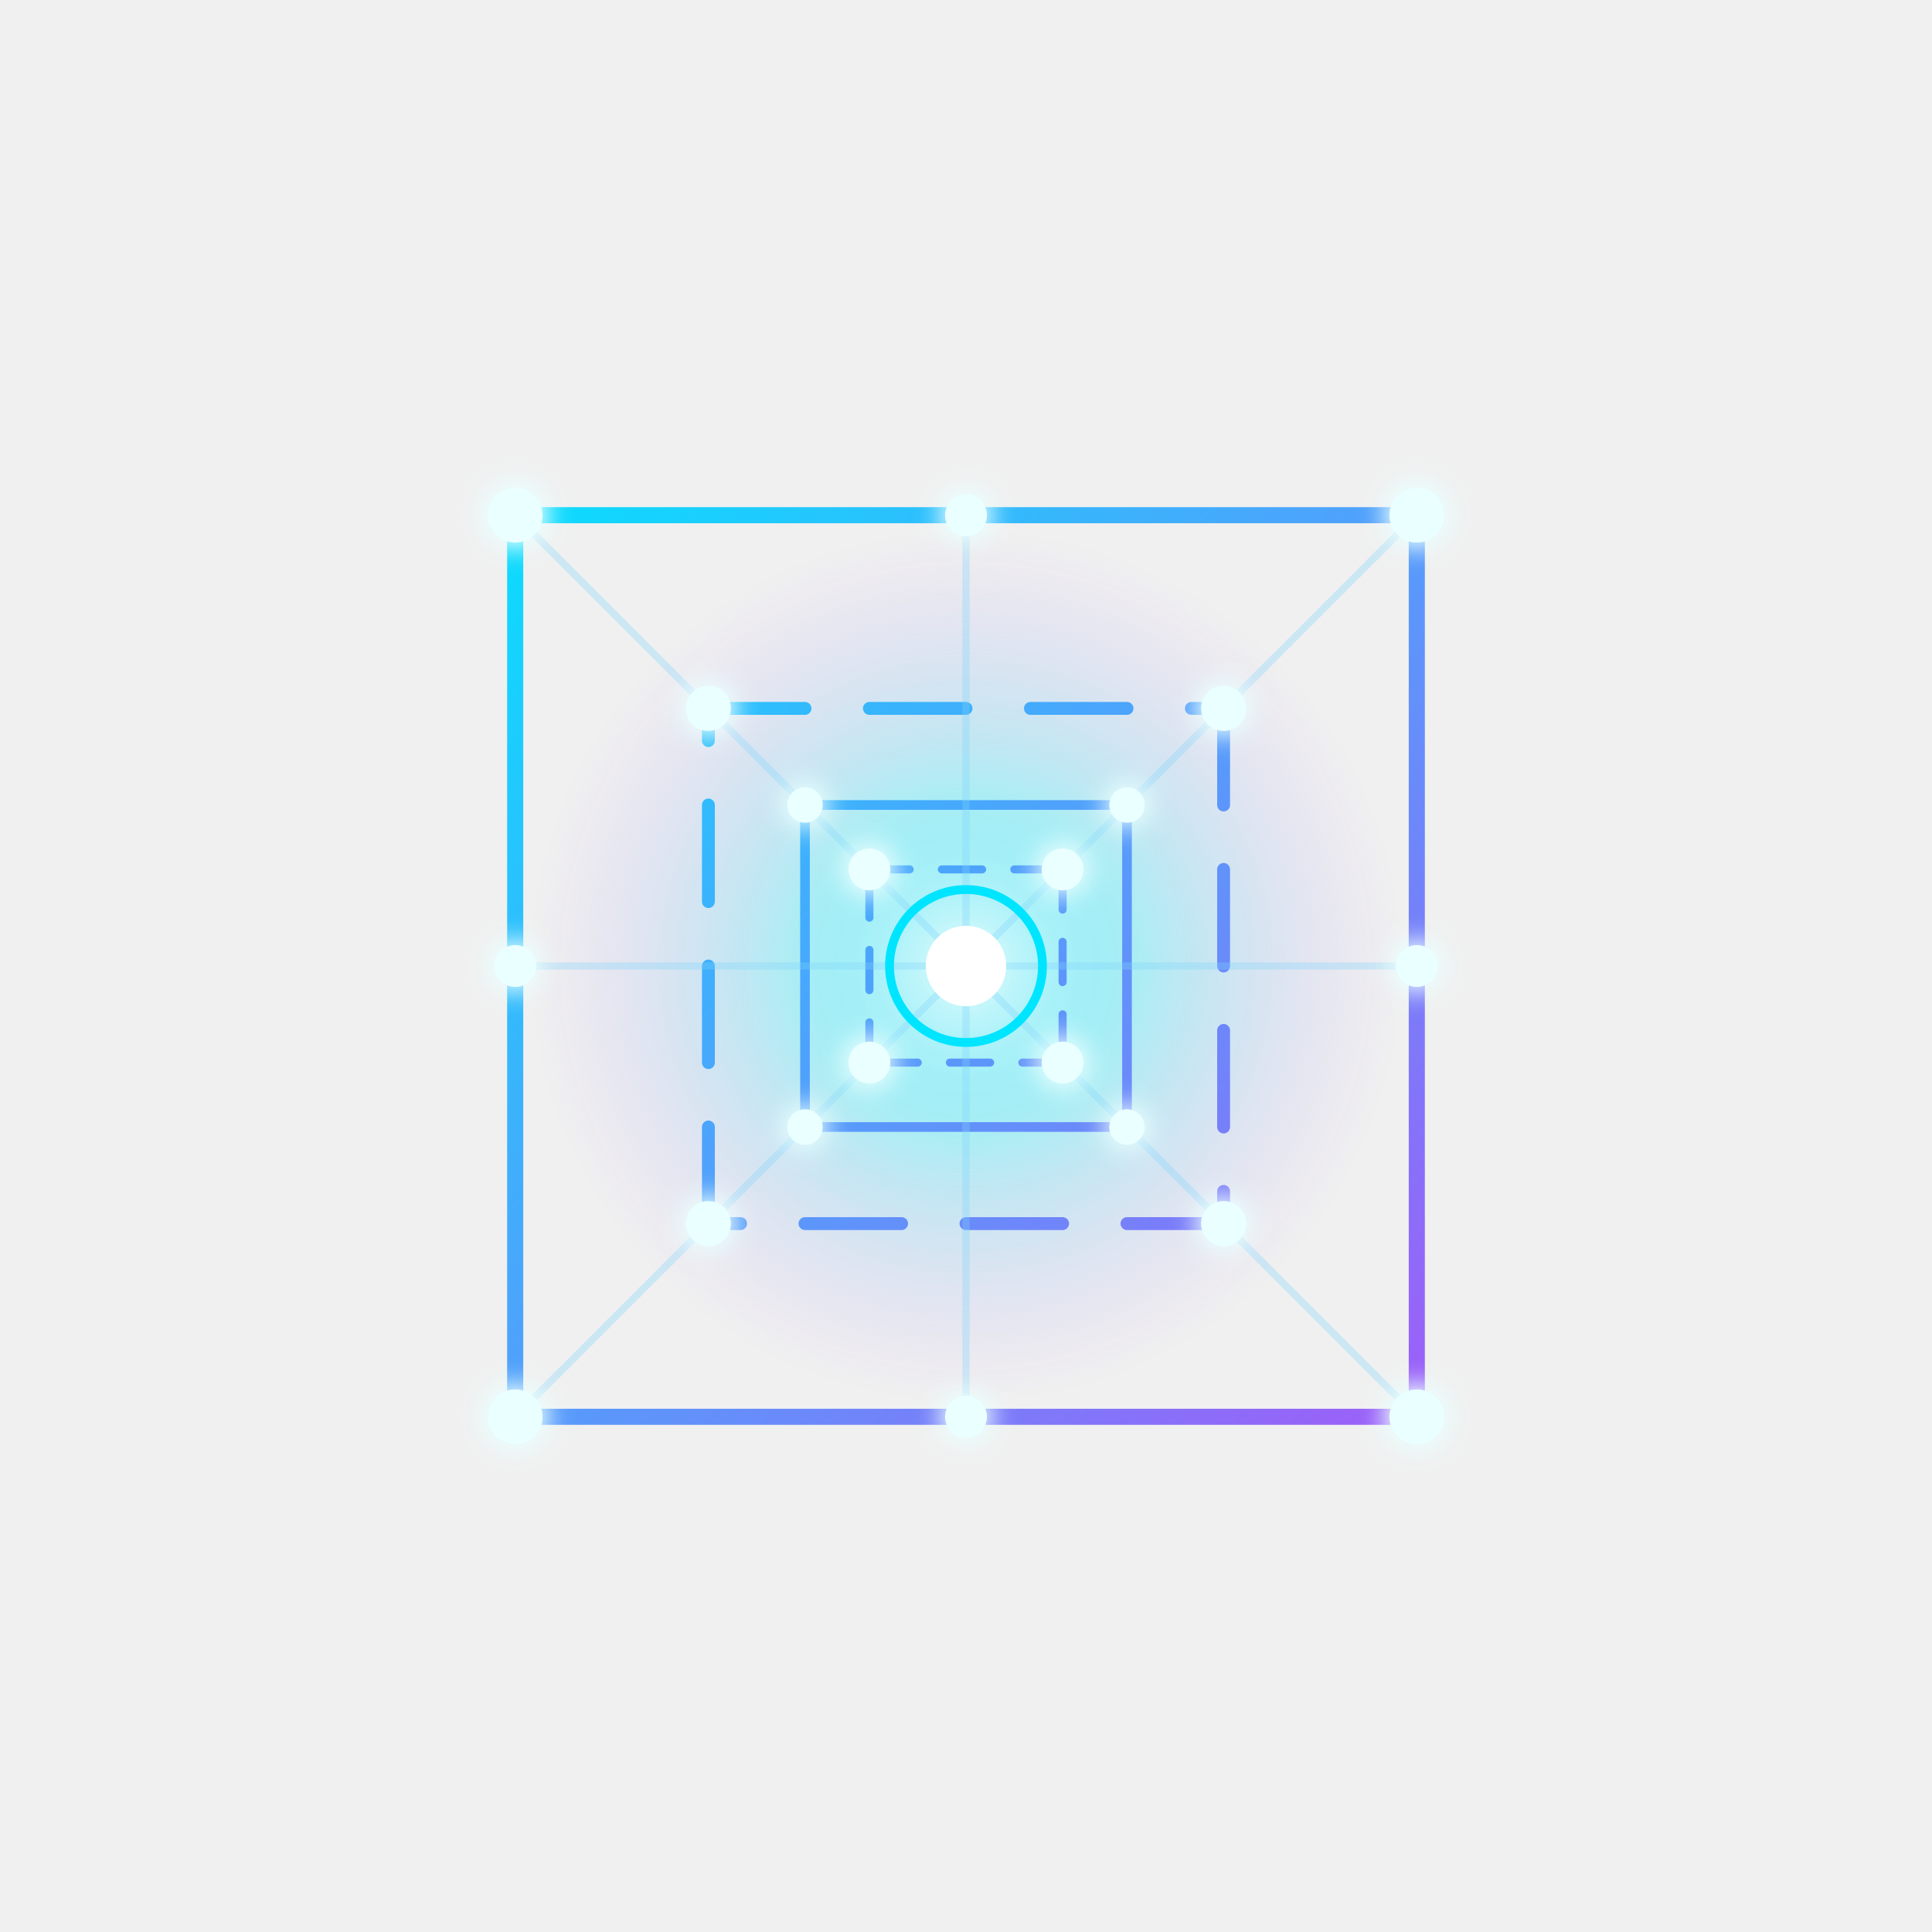
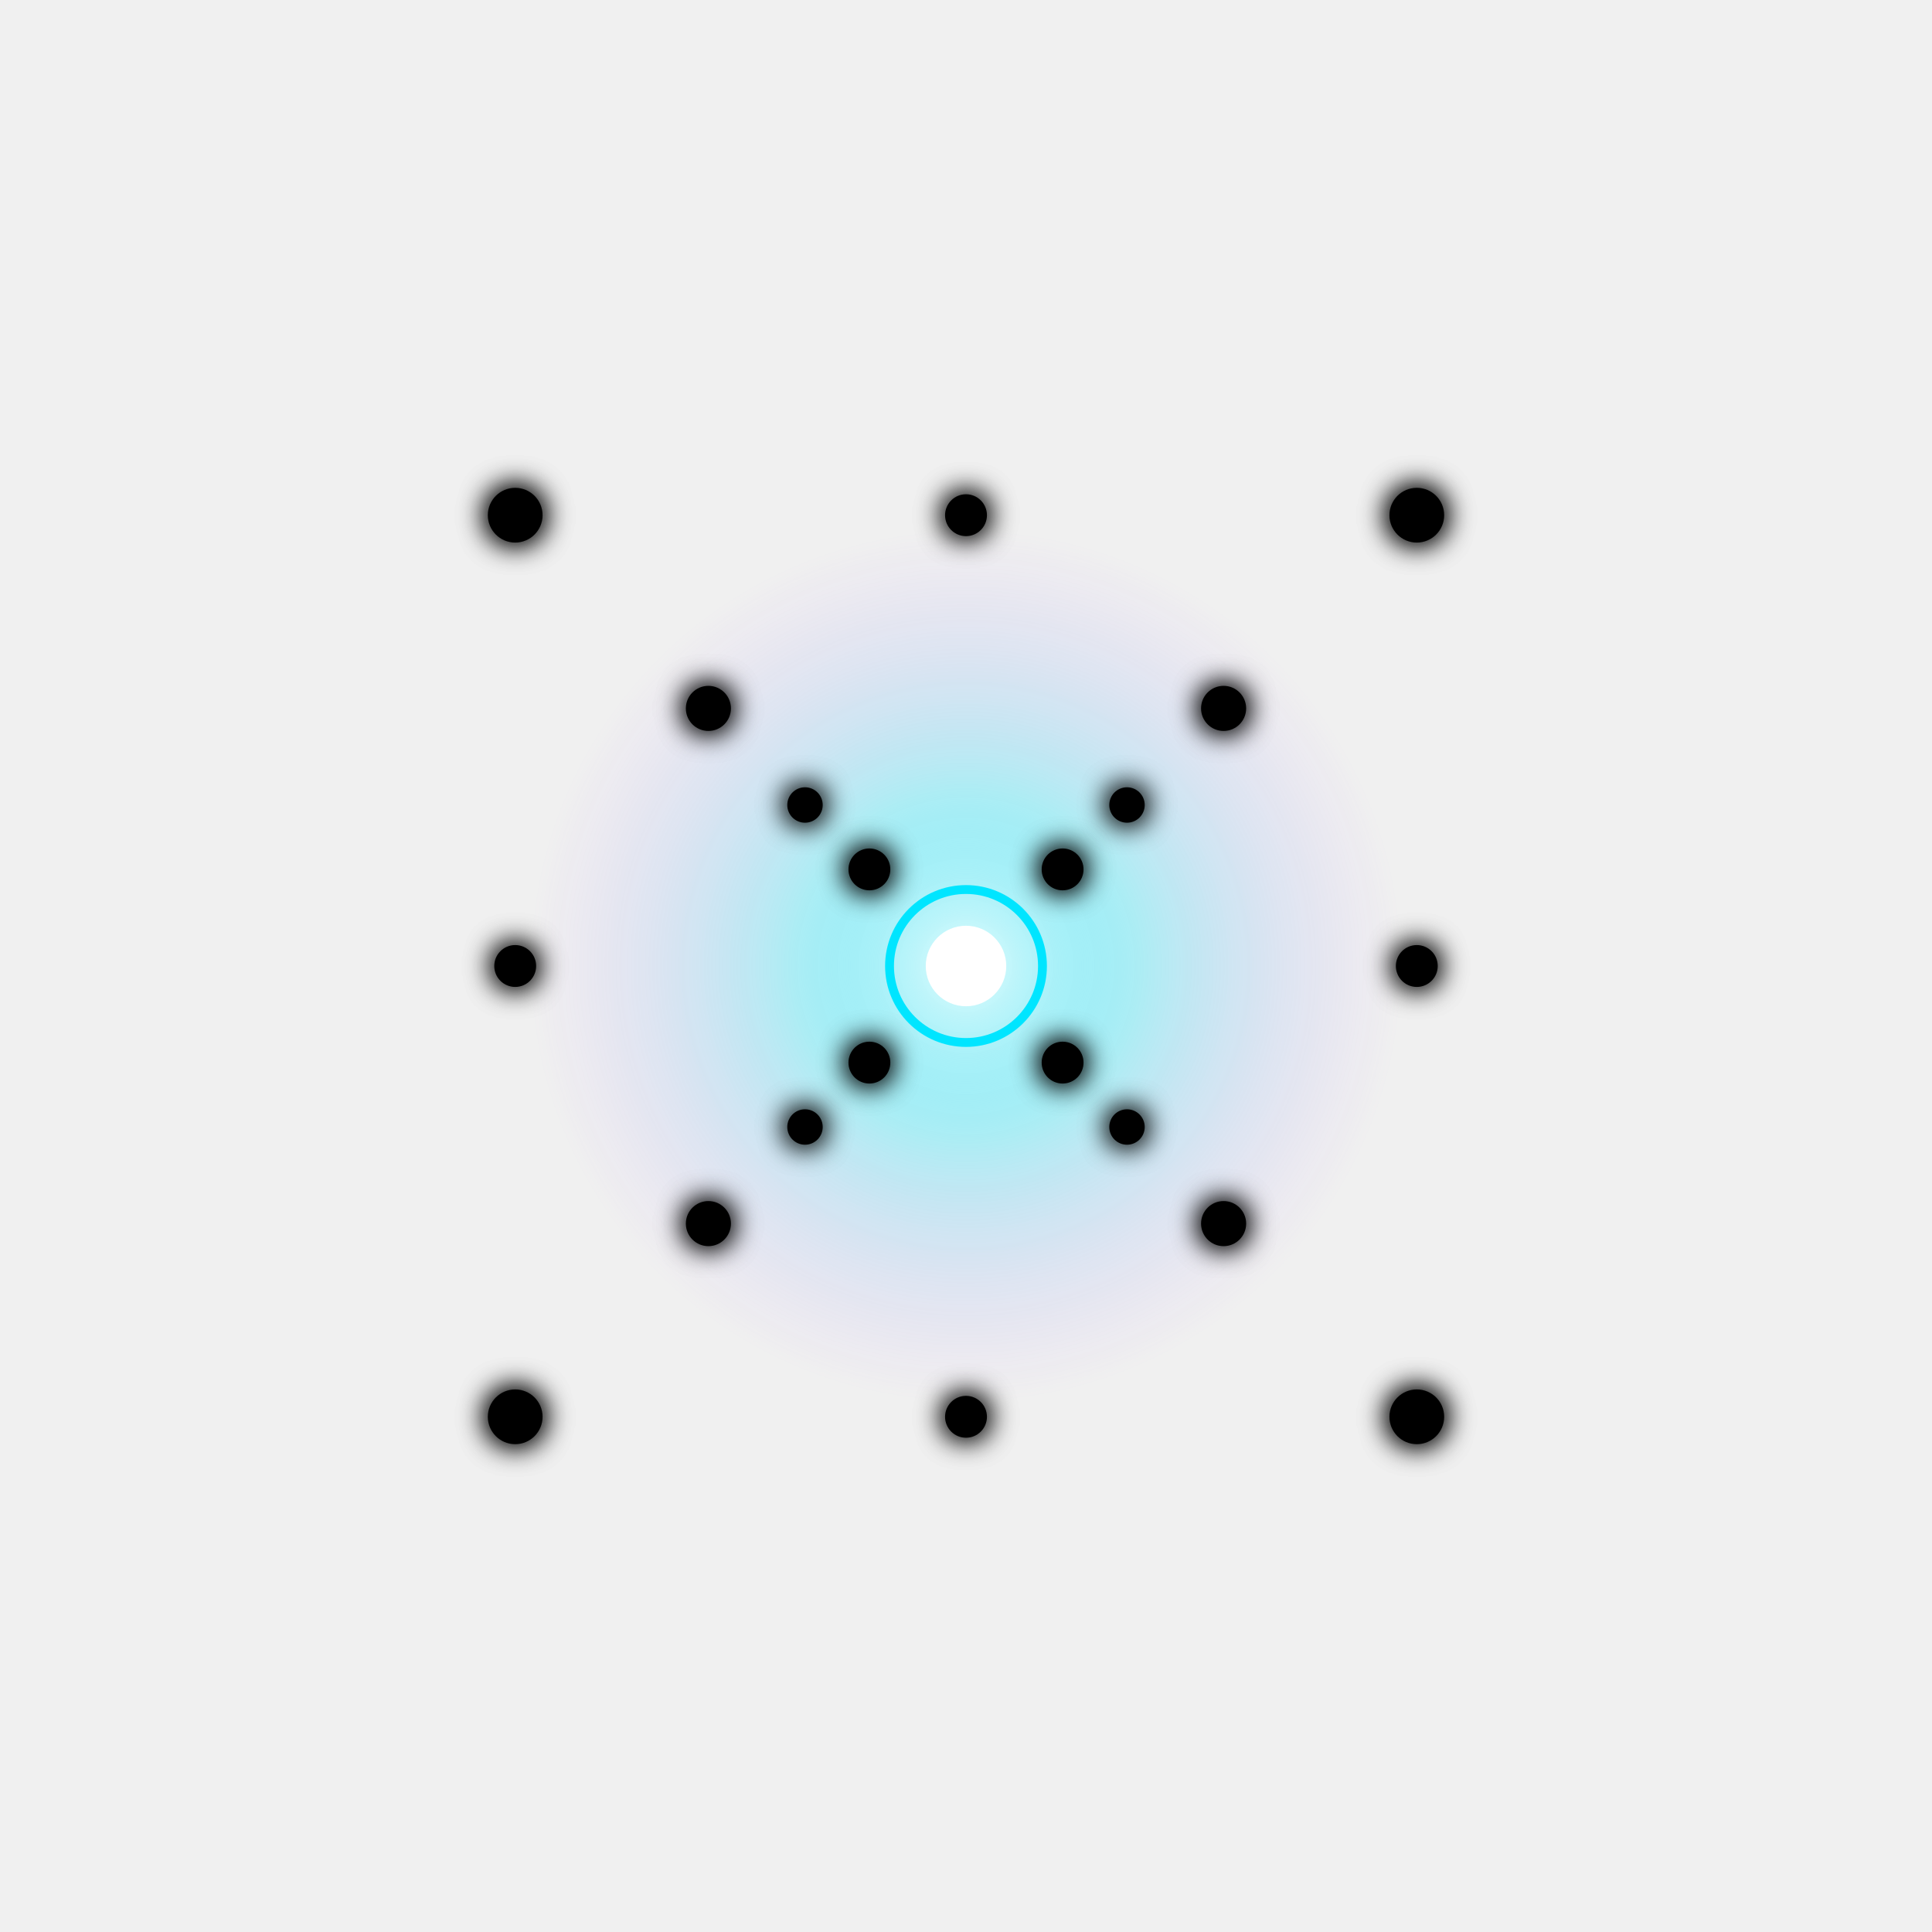
<svg xmlns="http://www.w3.org/2000/svg" viewBox="0 0 240 240" width="240" height="240" role="img" aria-label="硅基花园 · 高维向量空间">
  <defs>
    <linearGradient id="edge" gradientUnits="userSpaceOnUse" x1="56" y1="56" x2="184" y2="184">
      <stop offset="0%" stop-color="#00e5ff" />
      <stop offset="100%" stop-color="#a855f7" />
    </linearGradient>
    <radialGradient id="core" cx="50%" cy="50%" r="50%">
      <stop offset="0%" stop-color="#eaffff" stop-opacity="0.85" />
      <stop offset="40%" stop-color="#00e5ff" stop-opacity="0.28" />
      <stop offset="100%" stop-color="#a855f7" stop-opacity="0" />
    </radialGradient>
    <filter id="ng" x="-200%" y="-200%" width="500%" height="500%">
      <feGaussianBlur stdDeviation="1.8" result="b" />
      <feMerge>
        <feMergeNode in="b" />
        <feMergeNode in="b" />
        <feMergeNode in="SourceGraphic" />
      </feMerge>
    </filter>
-     <style>
-   .rim{fill:none;stroke:url(#edge);stroke-linecap:round;stroke-linejoin:round}
-   .r0{stroke-width:2;animation:b0 7s ease-in-out infinite}
-   .r1{stroke-width:1.6;stroke-dasharray:12 8;animation:b1 5.5s ease-in-out infinite}
-   .r2{stroke-width:1.2;animation:b2 6.5s ease-in-out infinite}
-   .r3{stroke-width:1;stroke-dasharray:5 4;animation:b3 4.5s ease-in-out infinite}
-   @keyframes b0{0%,100%{opacity:.92}50%{opacity:.3}}
-   @keyframes b1{0%,100%{opacity:.28}50%{opacity:.85}}
-   @keyframes b2{0%,100%{opacity:.58}50%{opacity:.16}}
-   @keyframes b3{0%,100%{opacity:.2}50%{opacity:.62}}
-   .spine{stroke:#7dd3fc;stroke-width:.9;opacity:.32;stroke-linecap:round;
-     animation:bs 8s ease-in-out infinite}
-   @keyframes bs{0%,100%{opacity:.38}50%{opacity:.12}}
-   .spine{stroke:#7dd3fc;stroke-width:.9;opacity:.32;stroke-linecap:round}
-   .nd{fill:#eaffff}
+     <style>50%{opacity:.3}}50%{opacity:.85}}50%{opacity:.16}}50%{opacity:.62}}50%{opacity:.12}}  .nd{fill:#eaffff}
+   .g0{animation:p0 7s ease-in-out infinite}
+   .g1{animation:p1 5.5s ease-in-out infinite}
+   .g2{animation:p2 6.5s ease-in-out infinite}
+   .g3{animation:p3 4.5s ease-in-out infinite}
+   @keyframes p0{0%,100%{opacity:.35}50%{opacity:1}}
+   @keyframes p1{0%,100%{opacity:.28}50%{opacity:.92}}
+   @keyframes p2{0%,100%{opacity:.22}50%{opacity:.82}}
+   @keyframes p3{0%,100%{opacity:.3}50%{opacity:.95}}
  .core{animation:br 9s ease-in-out infinite;transform-origin:120px 120px}
  .ring{animation:rg 4.6s ease-in-out infinite;transform-origin:120px 120px}
-   .nd{animation:np 4.2s ease-in-out infinite}
  .a1{animation-delay:-.2s}.a2{animation-delay:-1.1s}.a3{animation-delay:-2.3s}.a4{animation-delay:-3.4s}
  .a5{animation-delay:-.7s}.a6{animation-delay:-1.8s}.a7{animation-delay:-2.9s}.a8{animation-delay:-3.9s}
  .a9{animation-delay:-.4s}.a10{animation-delay:-1.5s}.a11{animation-delay:-2.6s}.a12{animation-delay:-3.7s}
  .a13{animation-delay:-.9s}.a14{animation-delay:-2.0s}.a15{animation-delay:-3.1s}.a16{animation-delay:-4.0s}
  .a17{animation-delay:-.5s}.a18{animation-delay:-1.6s}.a19{animation-delay:-2.7s}.a20{animation-delay:-3.8s}
-   @keyframes np{0%,100%{opacity:.55}50%{opacity:1}}
  @keyframes br{0%,100%{opacity:.34;transform:scale(1)}50%{opacity:.62;transform:scale(1.08)}}
  @keyframes rg{0%,100%{opacity:.5;transform:scale(1)}50%{opacity:.95;transform:scale(1.12)}}
  @media (prefers-reduced-motion:reduce){
-     .core,.ring,.nd,.r0,.r1,.r2,.r3,.spine{animation:none}
-     .r0{opacity:.85}.r1{opacity:.5}.r2{opacity:.38}.r3{opacity:.32}
-   }
+     .core,.ring,.nd,.r0,.r1,.r2,.r3,  }
</style>
  </defs>
  <circle class="core" cx="120" cy="120" r="54" fill="url(#core)" />
-   <line class="rim r0" x1="64" y1="64" x2="176" y2="64" />
-   <line class="rim r0" x1="176" y1="64" x2="176" y2="176" />
-   <line class="rim r0" x1="176" y1="176" x2="64" y2="176" />
-   <line class="rim r0" x1="64" y1="176" x2="64" y2="64" />
-   <line class="rim r1" x1="88" y1="88" x2="152" y2="88" />
-   <line class="rim r1" x1="152" y1="88" x2="152" y2="152" />
-   <line class="rim r1" x1="152" y1="152" x2="88" y2="152" />
-   <line class="rim r1" x1="88" y1="152" x2="88" y2="88" />
-   <line class="rim r2" x1="100" y1="100" x2="140" y2="100" />
-   <line class="rim r2" x1="140" y1="100" x2="140" y2="140" />
-   <line class="rim r2" x1="140" y1="140" x2="100" y2="140" />
-   <line class="rim r2" x1="100" y1="140" x2="100" y2="100" />
-   <line class="rim r3" x1="108" y1="108" x2="132" y2="108" />
-   <line class="rim r3" x1="132" y1="108" x2="132" y2="132" />
-   <line class="rim r3" x1="132" y1="132" x2="108" y2="132" />
-   <line class="rim r3" x1="108" y1="132" x2="108" y2="108" />
-   <line class="spine" x1="64" y1="64" x2="120" y2="120" />
-   <line class="spine" x1="176" y1="64" x2="120" y2="120" />
-   <line class="spine" x1="176" y1="176" x2="120" y2="120" />
-   <line class="spine" x1="64" y1="176" x2="120" y2="120" />
-   <line class="spine" x1="120" y1="64" x2="120" y2="120" />
-   <line class="spine" x1="176" y1="120" x2="120" y2="120" />
-   <line class="spine" x1="120" y1="176" x2="120" y2="120" />
-   <line class="spine" x1="64" y1="120" x2="120" y2="120" />
-   <circle class="nd a1" cx="64" cy="64" r="3.4" filter="url(#ng)" />
-   <circle class="nd a2" cx="176" cy="64" r="3.4" filter="url(#ng)" />
-   <circle class="nd a3" cx="176" cy="176" r="3.4" filter="url(#ng)" />
-   <circle class="nd a4" cx="64" cy="176" r="3.4" filter="url(#ng)" />
-   <circle class="nd a5" cx="88" cy="88" r="2.8" filter="url(#ng)" />
-   <circle class="nd a6" cx="152" cy="88" r="2.8" filter="url(#ng)" />
-   <circle class="nd a7" cx="152" cy="152" r="2.8" filter="url(#ng)" />
-   <circle class="nd a8" cx="88" cy="152" r="2.8" filter="url(#ng)" />
-   <circle class="nd a9" cx="100" cy="100" r="2.2" filter="url(#ng)" />
-   <circle class="nd a10" cx="140" cy="100" r="2.2" filter="url(#ng)" />
-   <circle class="nd a11" cx="140" cy="140" r="2.2" filter="url(#ng)" />
-   <circle class="nd a12" cx="100" cy="140" r="2.2" filter="url(#ng)" />
-   <circle class="nd a13" cx="108" cy="108" r="2.6" filter="url(#ng)" />
-   <circle class="nd a14" cx="132" cy="108" r="2.6" filter="url(#ng)" />
-   <circle class="nd a15" cx="132" cy="132" r="2.6" filter="url(#ng)" />
-   <circle class="nd a16" cx="108" cy="132" r="2.6" filter="url(#ng)" />
-   <circle class="nd a17" cx="120" cy="64" r="2.6" filter="url(#ng)" />
-   <circle class="nd a18" cx="176" cy="120" r="2.6" filter="url(#ng)" />
-   <circle class="nd a19" cx="120" cy="176" r="2.6" filter="url(#ng)" />
-   <circle class="nd a20" cx="64" cy="120" r="2.6" filter="url(#ng)" />
+   <circle class="nd a1 g0" cx="64" cy="64" r="3.4" filter="url(#ng)" />
+   <circle class="nd a2 g0" cx="176" cy="64" r="3.4" filter="url(#ng)" />
+   <circle class="nd a3 g0" cx="176" cy="176" r="3.4" filter="url(#ng)" />
+   <circle class="nd a4 g0" cx="64" cy="176" r="3.4" filter="url(#ng)" />
+   <circle class="nd a5 g1" cx="88" cy="88" r="2.8" filter="url(#ng)" />
+   <circle class="nd a6 g1" cx="152" cy="88" r="2.8" filter="url(#ng)" />
+   <circle class="nd a7 g1" cx="152" cy="152" r="2.8" filter="url(#ng)" />
+   <circle class="nd a8 g1" cx="88" cy="152" r="2.8" filter="url(#ng)" />
+   <circle class="nd a9 g2" cx="100" cy="100" r="2.2" filter="url(#ng)" />
+   <circle class="nd a10 g2" cx="140" cy="100" r="2.2" filter="url(#ng)" />
+   <circle class="nd a11 g2" cx="140" cy="140" r="2.2" filter="url(#ng)" />
+   <circle class="nd a12 g2" cx="100" cy="140" r="2.2" filter="url(#ng)" />
+   <circle class="nd a13 g2" cx="108" cy="108" r="2.6" filter="url(#ng)" />
+   <circle class="nd a14 g2" cx="132" cy="108" r="2.6" filter="url(#ng)" />
+   <circle class="nd a15 g2" cx="132" cy="132" r="2.6" filter="url(#ng)" />
+   <circle class="nd a16 g2" cx="108" cy="132" r="2.6" filter="url(#ng)" />
+   <circle class="nd a17 g3" cx="120" cy="64" r="2.6" filter="url(#ng)" />
+   <circle class="nd a18 g3" cx="176" cy="120" r="2.6" filter="url(#ng)" />
+   <circle class="nd a19 g3" cx="120" cy="176" r="2.6" filter="url(#ng)" />
+   <circle class="nd a20 g3" cx="64" cy="120" r="2.6" filter="url(#ng)" />
  <circle class="ring" cx="120" cy="120" r="9.5" fill="none" stroke="#00e5ff" stroke-width="1.1" />
  <circle cx="120" cy="120" r="5" fill="#ffffff" />
</svg>
